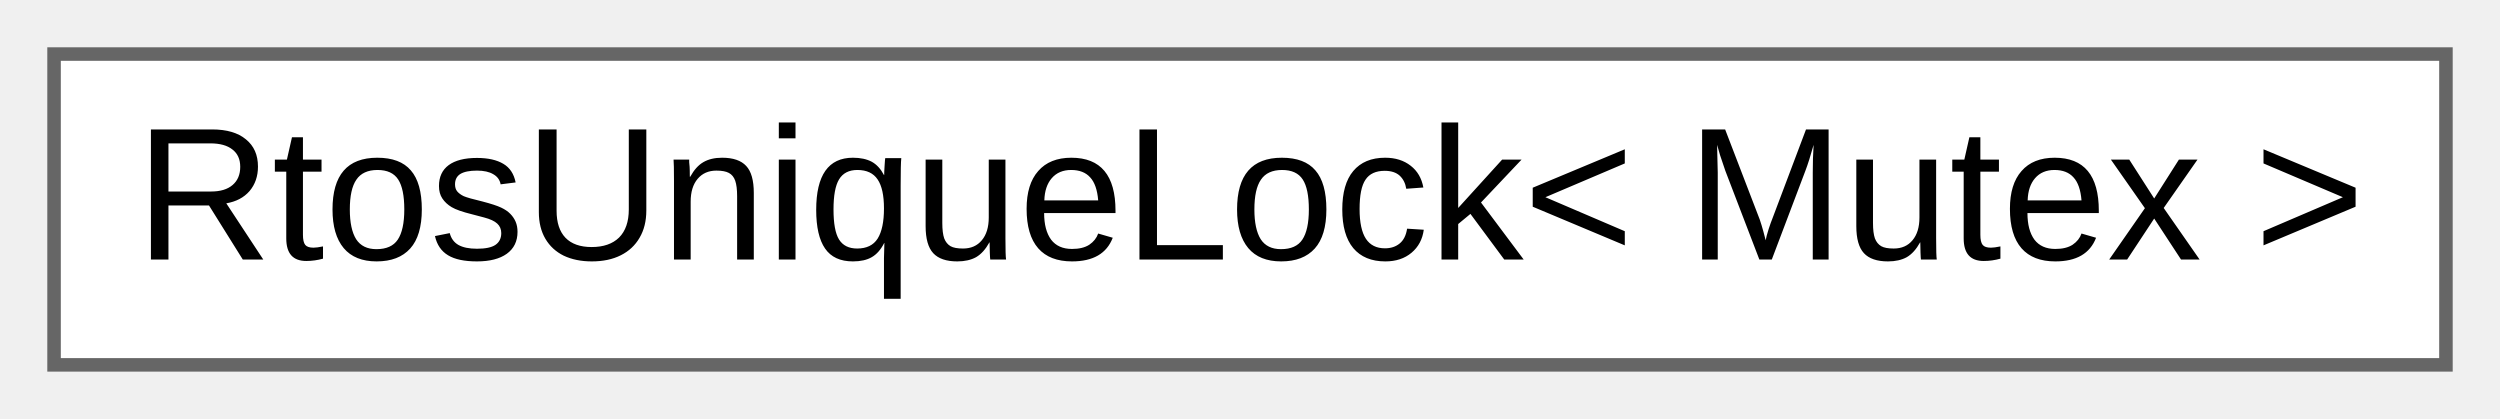
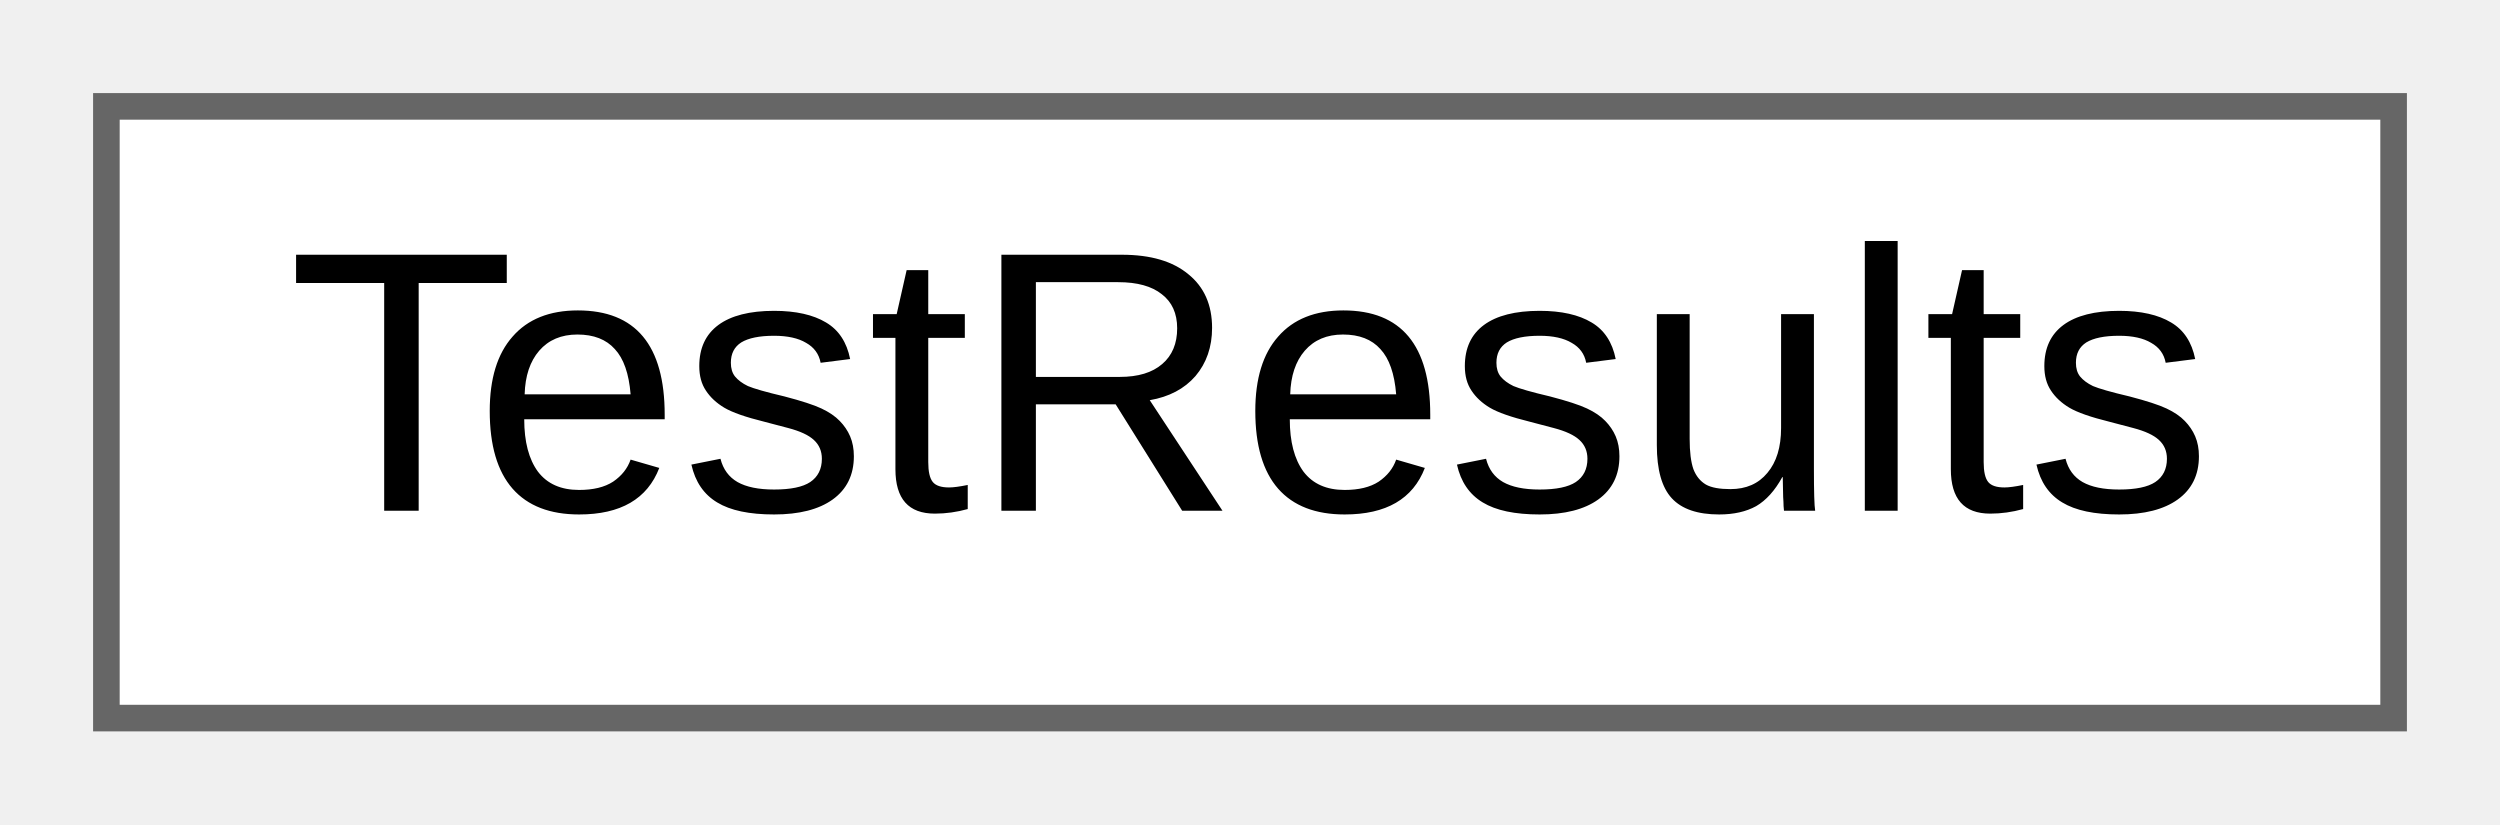
- <svg xmlns="http://www.w3.org/2000/svg" xmlns:xlink="http://www.w3.org/1999/xlink" width="185pt" height="31pt" viewBox="0.00 0.00 185.00 31.00">
+ <svg xmlns="http://www.w3.org/2000/svg" xmlns:xlink="http://www.w3.org/1999/xlink" width="94pt" height="31pt" viewBox="0.00 0.00 94.00 31.00">
  <g id="graph0" class="graph" transform="scale(1 1) rotate(0) translate(4 27)">
    <g id="Node000000" class="node">
      <g id="a_Node000000">
-         <a xlink:href="classRtosUniqueLock.html" target="_top" xlink:title=" ">
-           <polygon fill="white" stroke="#666666" points="177,-23 0,-23 0,0 177,0 177,-23" />
-           <text text-anchor="middle" x="88.5" y="-7.8" font-family="Arial" font-size="14.00">RtosUniqueLock&lt; Mutex &gt;</text>
+         <a xlink:href="structTestResults.html" target="_top" xlink:title="Test execution tracking and results accumulation.">
+           <polygon fill="white" stroke="#666666" points="86,-23 0,-23 0,0 86,0 86,-23" />
+           <text text-anchor="middle" x="43" y="-7.8" font-family="Arial" font-size="14.00">TestResults</text>
        </a>
      </g>
    </g>
  </g>
</svg>
